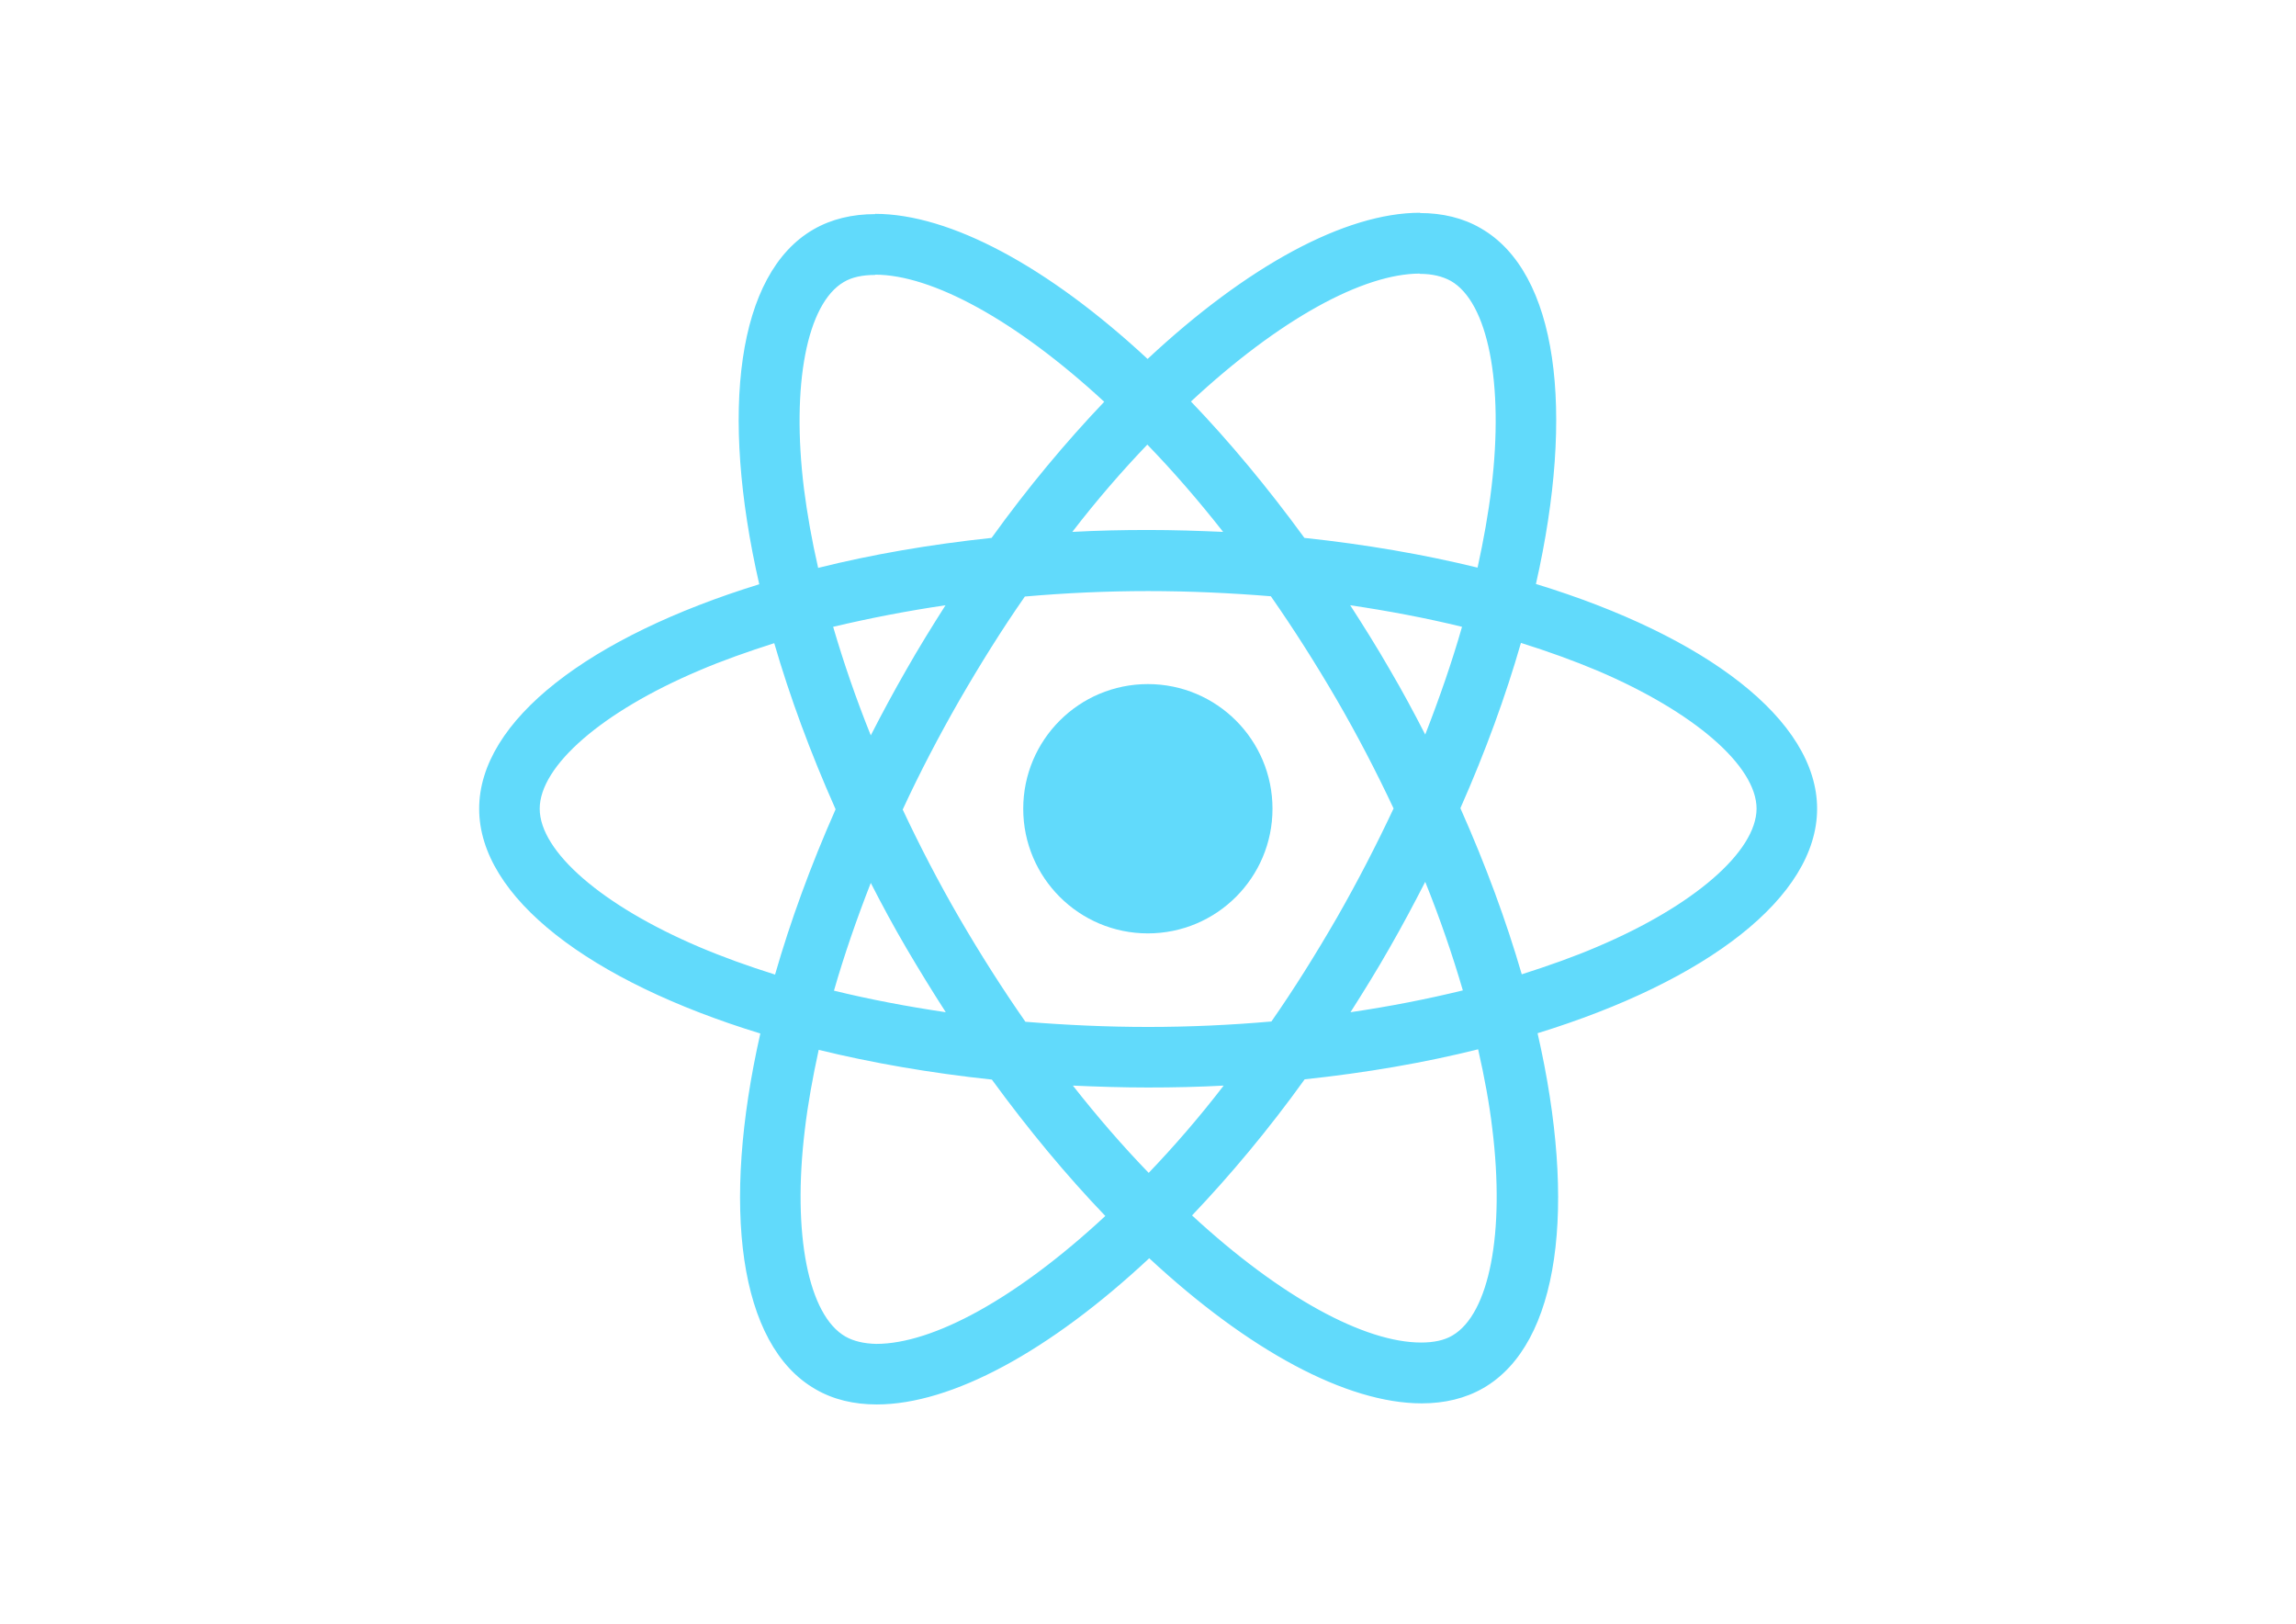
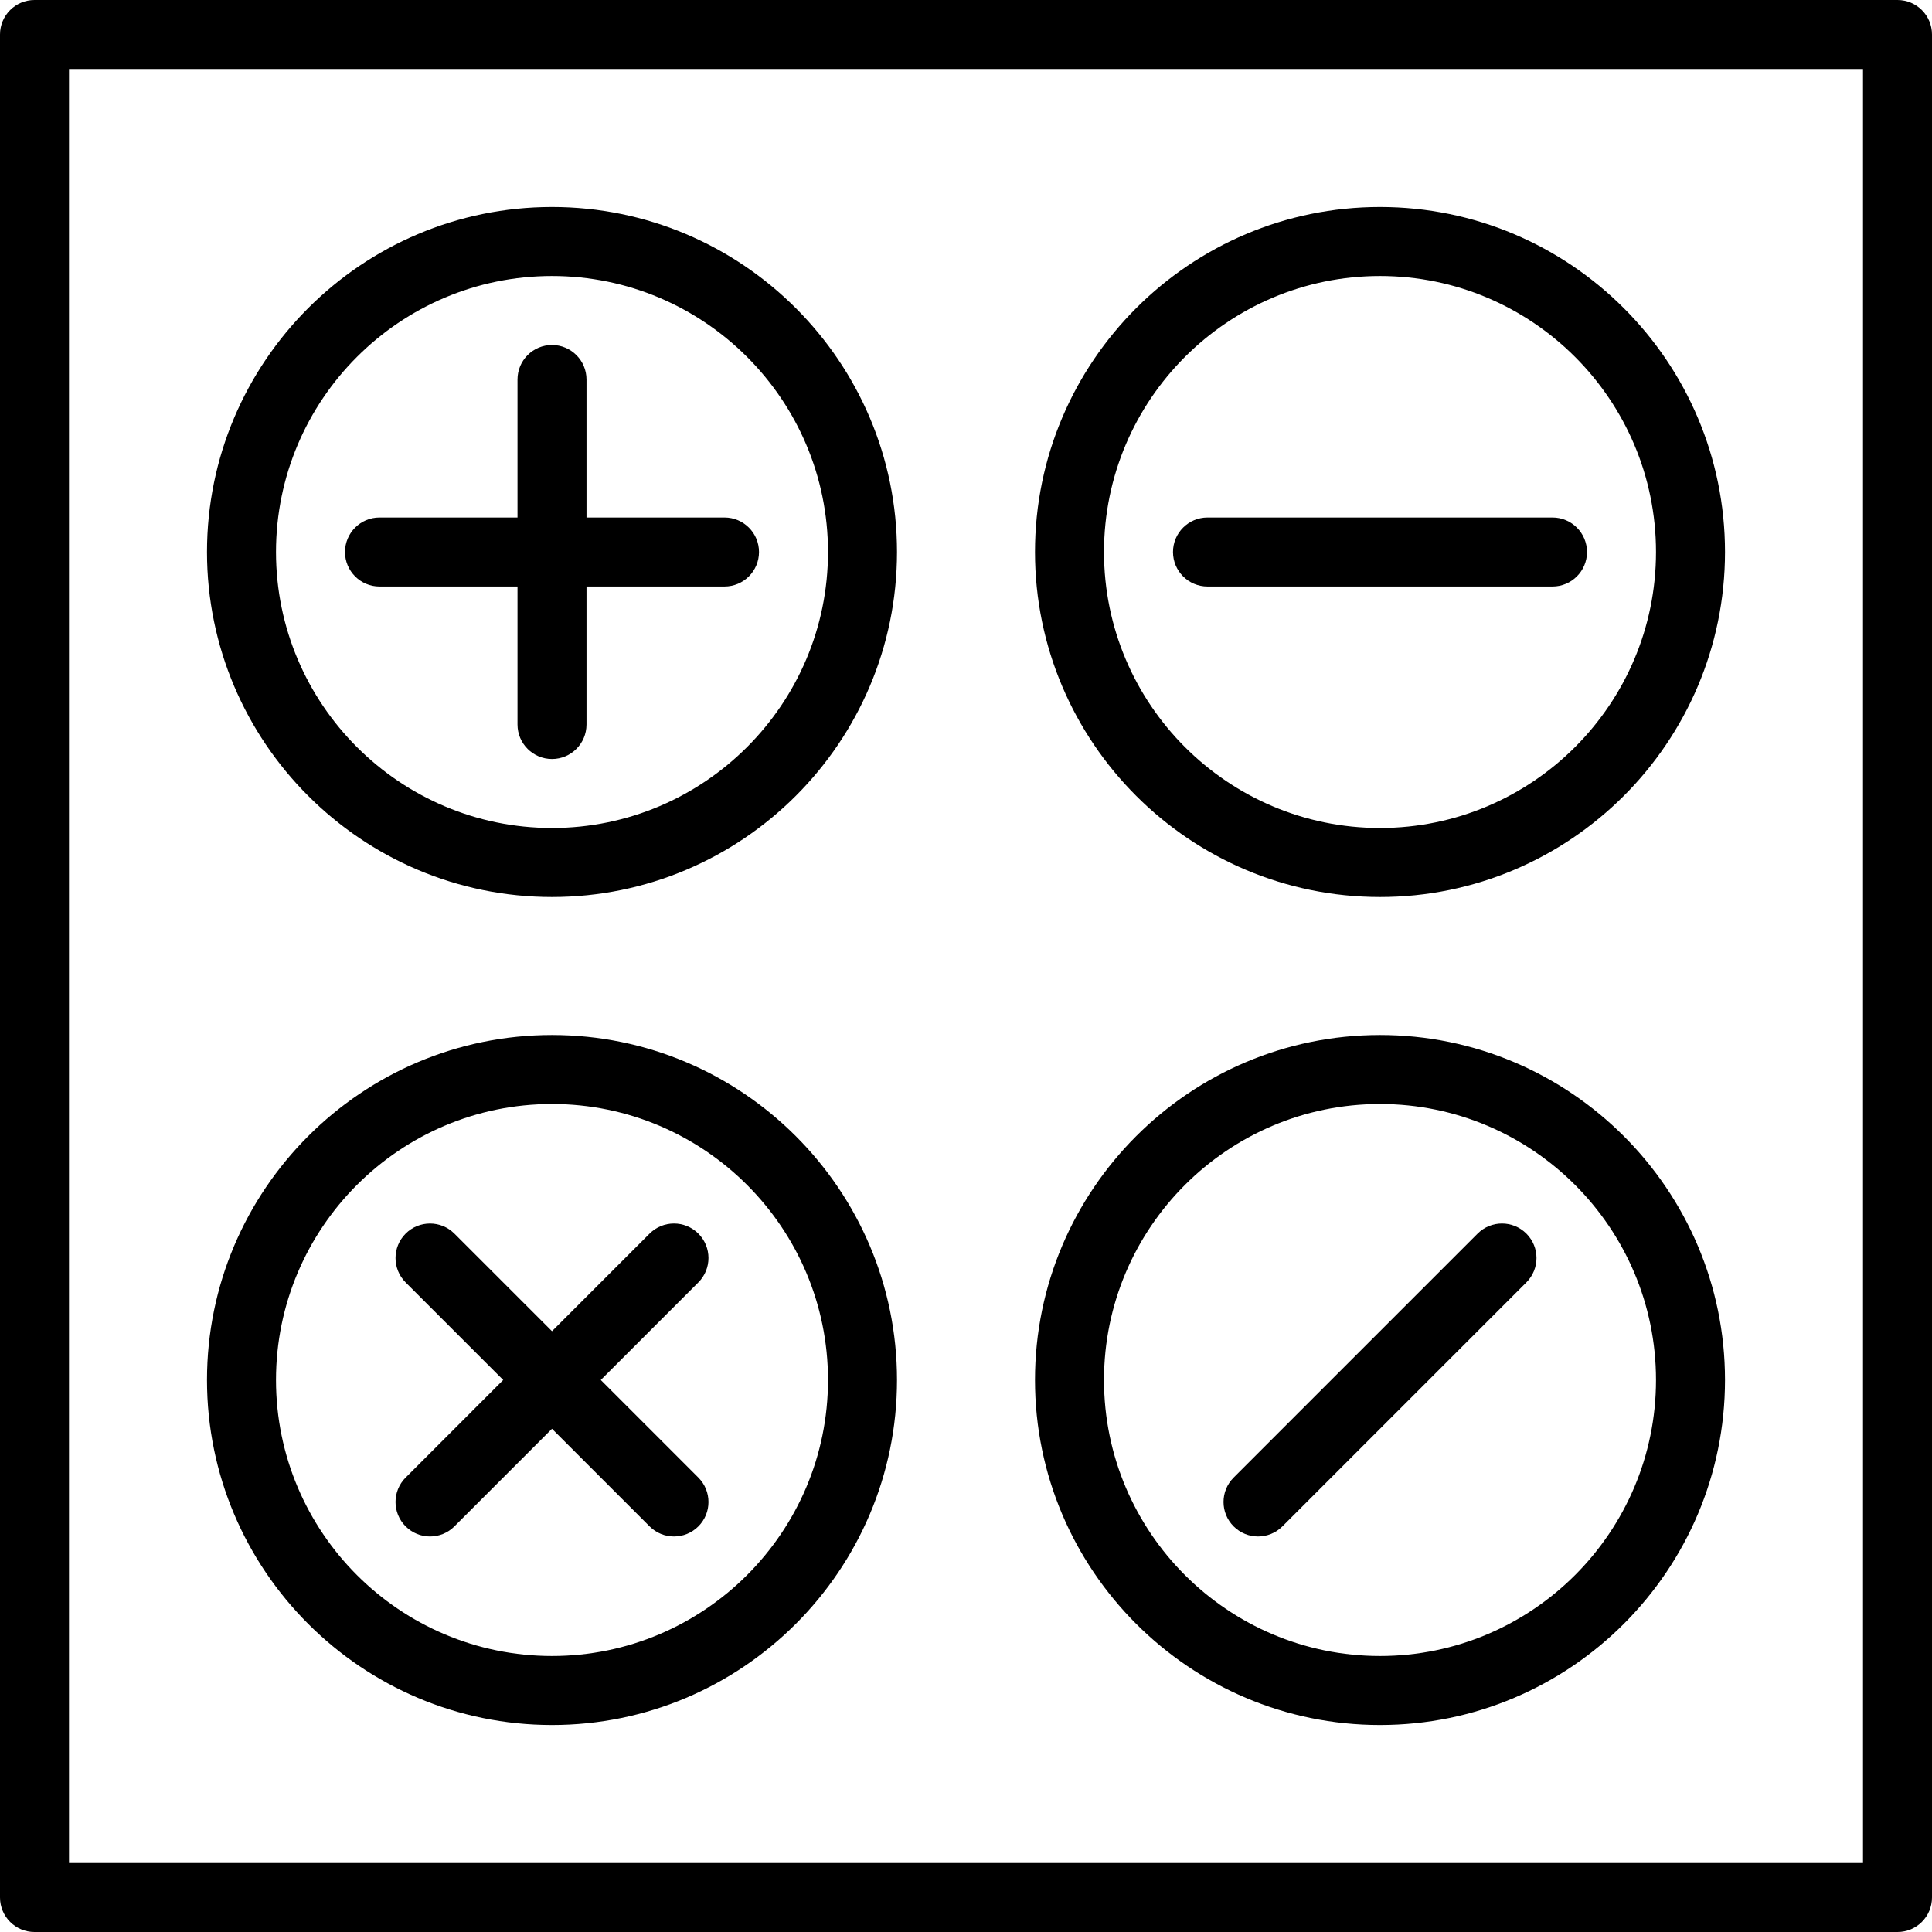
- <svg xmlns="http://www.w3.org/2000/svg" viewBox="0 0 841.9 595.3">
-   <g fill="#61DAFB">
-     <path d="M666.3 296.5c0-32.5-40.7-63.3-103.1-82.4 14.4-63.6 8-114.2-20.2-130.4-6.5-3.8-14.1-5.6-22.4-5.6v22.3c4.6 0 8.3.9 11.4 2.6 13.6 7.8 19.5 37.5 14.9 75.7-1.1 9.4-2.9 19.3-5.1 29.4-19.6-4.8-41-8.5-63.5-10.9-13.5-18.5-27.5-35.3-41.6-50 32.6-30.3 63.2-46.9 84-46.9V78c-27.5 0-63.5 19.6-99.9 53.6-36.4-33.8-72.4-53.2-99.9-53.2v22.3c20.7 0 51.4 16.5 84 46.6-14 14.7-28 31.4-41.3 49.9-22.6 2.4-44 6.1-63.6 11-2.3-10-4-19.7-5.2-29-4.7-38.2 1.1-67.9 14.6-75.8 3-1.8 6.9-2.6 11.5-2.6V78.5c-8.4 0-16 1.8-22.6 5.6-28.1 16.2-34.4 66.7-19.9 130.1-62.2 19.2-102.7 49.9-102.7 82.3 0 32.5 40.7 63.3 103.1 82.4-14.4 63.6-8 114.2 20.2 130.4 6.5 3.8 14.1 5.6 22.5 5.6 27.5 0 63.5-19.6 99.9-53.6 36.4 33.8 72.4 53.2 99.9 53.2 8.4 0 16-1.8 22.6-5.6 28.1-16.2 34.4-66.7 19.9-130.1 62-19.1 102.5-49.9 102.5-82.3zm-130.2-66.7c-3.7 12.9-8.3 26.2-13.5 39.5-4.1-8-8.4-16-13.1-24-4.6-8-9.5-15.8-14.4-23.4 14.2 2.1 27.9 4.7 41 7.9zm-45.8 106.5c-7.8 13.5-15.8 26.3-24.1 38.2-14.9 1.3-30 2-45.2 2-15.1 0-30.2-.7-45-1.9-8.3-11.9-16.4-24.6-24.2-38-7.6-13.1-14.5-26.4-20.8-39.8 6.2-13.4 13.2-26.8 20.7-39.9 7.8-13.5 15.8-26.3 24.1-38.2 14.9-1.3 30-2 45.2-2 15.1 0 30.2.7 45 1.9 8.3 11.9 16.4 24.6 24.2 38 7.6 13.1 14.5 26.4 20.8 39.8-6.3 13.4-13.2 26.8-20.7 39.9zm32.3-13c5.4 13.4 10 26.8 13.8 39.8-13.1 3.2-26.9 5.9-41.2 8 4.9-7.7 9.8-15.6 14.4-23.7 4.6-8 8.9-16.1 13-24.1zM421.2 430c-9.3-9.6-18.6-20.3-27.8-32 9 .4 18.2.7 27.5.7 9.4 0 18.7-.2 27.8-.7-9 11.7-18.3 22.4-27.5 32zm-74.4-58.9c-14.2-2.1-27.9-4.7-41-7.9 3.7-12.9 8.3-26.2 13.5-39.5 4.1 8 8.4 16 13.1 24 4.7 8 9.5 15.8 14.4 23.4zM420.7 163c9.3 9.6 18.6 20.3 27.8 32-9-.4-18.2-.7-27.5-.7-9.4 0-18.7.2-27.8.7 9-11.7 18.3-22.4 27.5-32zm-74 58.9c-4.9 7.7-9.8 15.6-14.4 23.7-4.6 8-8.9 16-13 24-5.4-13.4-10-26.8-13.8-39.8 13.1-3.1 26.9-5.8 41.2-7.9zm-90.5 125.2c-35.4-15.1-58.3-34.9-58.3-50.6 0-15.7 22.9-35.6 58.3-50.6 8.6-3.7 18-7 27.7-10.1 5.7 19.6 13.2 40 22.5 60.9-9.2 20.8-16.6 41.1-22.2 60.6-9.9-3.1-19.3-6.5-28-10.2zM310 490c-13.6-7.8-19.5-37.5-14.9-75.7 1.1-9.4 2.9-19.3 5.1-29.4 19.6 4.8 41 8.5 63.5 10.9 13.5 18.5 27.5 35.3 41.6 50-32.6 30.3-63.2 46.9-84 46.9-4.5-.1-8.3-1-11.3-2.7zm237.2-76.2c4.7 38.2-1.1 67.9-14.6 75.8-3 1.8-6.9 2.6-11.5 2.6-20.7 0-51.4-16.5-84-46.6 14-14.7 28-31.4 41.3-49.9 22.6-2.4 44-6.1 63.6-11 2.3 10.1 4.1 19.8 5.2 29.1zm38.5-66.7c-8.6 3.7-18 7-27.7 10.1-5.7-19.6-13.2-40-22.5-60.9 9.2-20.8 16.6-41.1 22.2-60.6 9.9 3.1 19.3 6.5 28.1 10.2 35.4 15.1 58.3 34.9 58.3 50.6-.1 15.7-23 35.6-58.4 50.6zM320.8 78.4z" />
-     <circle cx="420.9" cy="296.5" r="45.7" />
-     <path d="M520.5 78.1z" />
+ <svg xmlns="http://www.w3.org/2000/svg" version="1.1" id="Capa_1" x="0px" y="0px" viewBox="0 0 512 512" style="enable-background:new 0 0 512 512;" xml:space="preserve">
+   <g>
+     <g>
+       <path d="M502.857,0H9.143C4.096,0,0,4.096,0,9.143v493.714C0,507.904,4.096,512,9.143,512h493.714    c5.047,0,9.143-4.096,9.143-9.143V9.143C512,4.096,507.904,0,502.857,0z M493.714,493.714H18.286V18.286h475.429V493.714z" />
+     </g>
  </g>
+   <g>
+     <g>
+       <path d="M146.286,54.857c-50.414,0-91.429,41.015-91.429,91.429c0,50.414,41.015,91.429,91.429,91.429    c50.414,0,91.429-41.015,91.429-91.429C237.714,95.872,196.699,54.857,146.286,54.857z M146.286,219.429    c-40.329,0-73.143-32.814-73.143-73.143c0-40.329,32.814-73.143,73.143-73.143c40.329,0,73.143,32.814,73.143,73.143    C219.429,186.615,186.615,219.429,146.286,219.429z" />
+     </g>
+   </g>
+   <g>
+     <g>
+       <path d="M365.714,54.857c-50.414,0-91.429,41.015-91.429,91.429c0,50.414,41.015,91.429,91.429,91.429    s91.429-41.015,91.429-91.429C457.143,95.872,416.128,54.857,365.714,54.857z M365.714,219.429    c-40.329,0-73.143-32.814-73.143-73.143c0-40.329,32.814-73.143,73.143-73.143c40.329,0,73.143,32.814,73.143,73.143    C438.857,186.615,406.043,219.429,365.714,219.429z" />
+     </g>
+   </g>
+   <g>
+     <g>
+       <path d="M146.286,274.286c-50.414,0-91.429,41.015-91.429,91.429s41.015,91.429,91.429,91.429    c50.414,0,91.429-41.015,91.429-91.429S196.699,274.286,146.286,274.286z M146.286,438.857c-40.329,0-73.143-32.814-73.143-73.143    c0-40.329,32.814-73.143,73.143-73.143c40.329,0,73.143,32.814,73.143,73.143C219.429,406.043,186.615,438.857,146.286,438.857z" />
+     </g>
+   </g>
+   <g>
+     <g>
+       <path d="M365.714,274.286c-50.414,0-91.429,41.015-91.429,91.429s41.015,91.429,91.429,91.429s91.429-41.015,91.429-91.429    S416.128,274.286,365.714,274.286z M365.714,438.857c-40.329,0-73.143-32.814-73.143-73.143c0-40.329,32.814-73.143,73.143-73.143    c40.329,0,73.143,32.814,73.143,73.143C438.857,406.043,406.043,438.857,365.714,438.857z" />
+     </g>
+   </g>
+   <g>
+     <g>
+       <path d="M146.286,91.429c-5.047,0-9.143,4.096-9.143,9.143V192c0,5.047,4.096,9.143,9.143,9.143c5.047,0,9.143-4.096,9.143-9.143    v-91.429C155.429,95.525,151.333,91.429,146.286,91.429z" />
+     </g>
+   </g>
+   <g>
+     <g>
+       <path d="M404.507,326.921c-3.57-3.57-9.358-3.57-12.928,0l-64.654,64.654c-3.57,3.57-3.57,9.358,0,12.928    c1.787,1.787,4.123,2.679,6.464,2.679c2.336,0,4.677-0.891,6.464-2.679l64.654-64.654    C408.078,336.279,408.078,330.491,404.507,326.921z" />
+     </g>
+   </g>
+   <g>
+     <g>
+       <path d="M192,137.143h-91.429c-5.047,0-9.143,4.096-9.143,9.143c0,5.047,4.096,9.143,9.143,9.143H192    c5.047,0,9.143-4.096,9.143-9.143C201.143,141.239,197.047,137.143,192,137.143z" />
+     </g>
+   </g>
+   <g>
+     <g>
+       <path d="M185.074,391.579l-64.649-64.654c-3.566-3.57-9.358-3.57-12.928,0c-3.57,3.57-3.57,9.358,0,12.928l64.649,64.649    c1.783,1.787,4.123,2.679,6.464,2.679s4.677-0.891,6.464-2.674C188.645,400.937,188.645,395.15,185.074,391.579z" />
+     </g>
+   </g>
+   <g>
+     <g>
+       <path d="M185.074,326.921c-3.57-3.57-9.362-3.57-12.928,0l-64.649,64.654c-3.57,3.57-3.57,9.358,0,12.928    c1.787,1.787,4.123,2.679,6.464,2.679c2.341,0,4.681-0.891,6.464-2.679l64.649-64.654    C188.645,336.279,188.645,330.491,185.074,326.921z" />
+     </g>
+   </g>
+   <g>
+     <g>
+       <path d="M411.429,137.143H320c-5.047,0-9.143,4.096-9.143,9.143c0,5.047,4.096,9.143,9.143,9.143h91.429    c5.047,0,9.143-4.096,9.143-9.143C420.571,141.239,416.475,137.143,411.429,137.143z" />
+     </g>
+   </g>
+   <g>
+ </g>
+   <g>
+ </g>
+   <g>
+ </g>
+   <g>
+ </g>
+   <g>
+ </g>
+   <g>
+ </g>
+   <g>
+ </g>
+   <g>
+ </g>
+   <g>
+ </g>
+   <g>
+ </g>
+   <g>
+ </g>
+   <g>
+ </g>
+   <g>
+ </g>
+   <g>
+ </g>
+   <g>
+ </g>
</svg>
